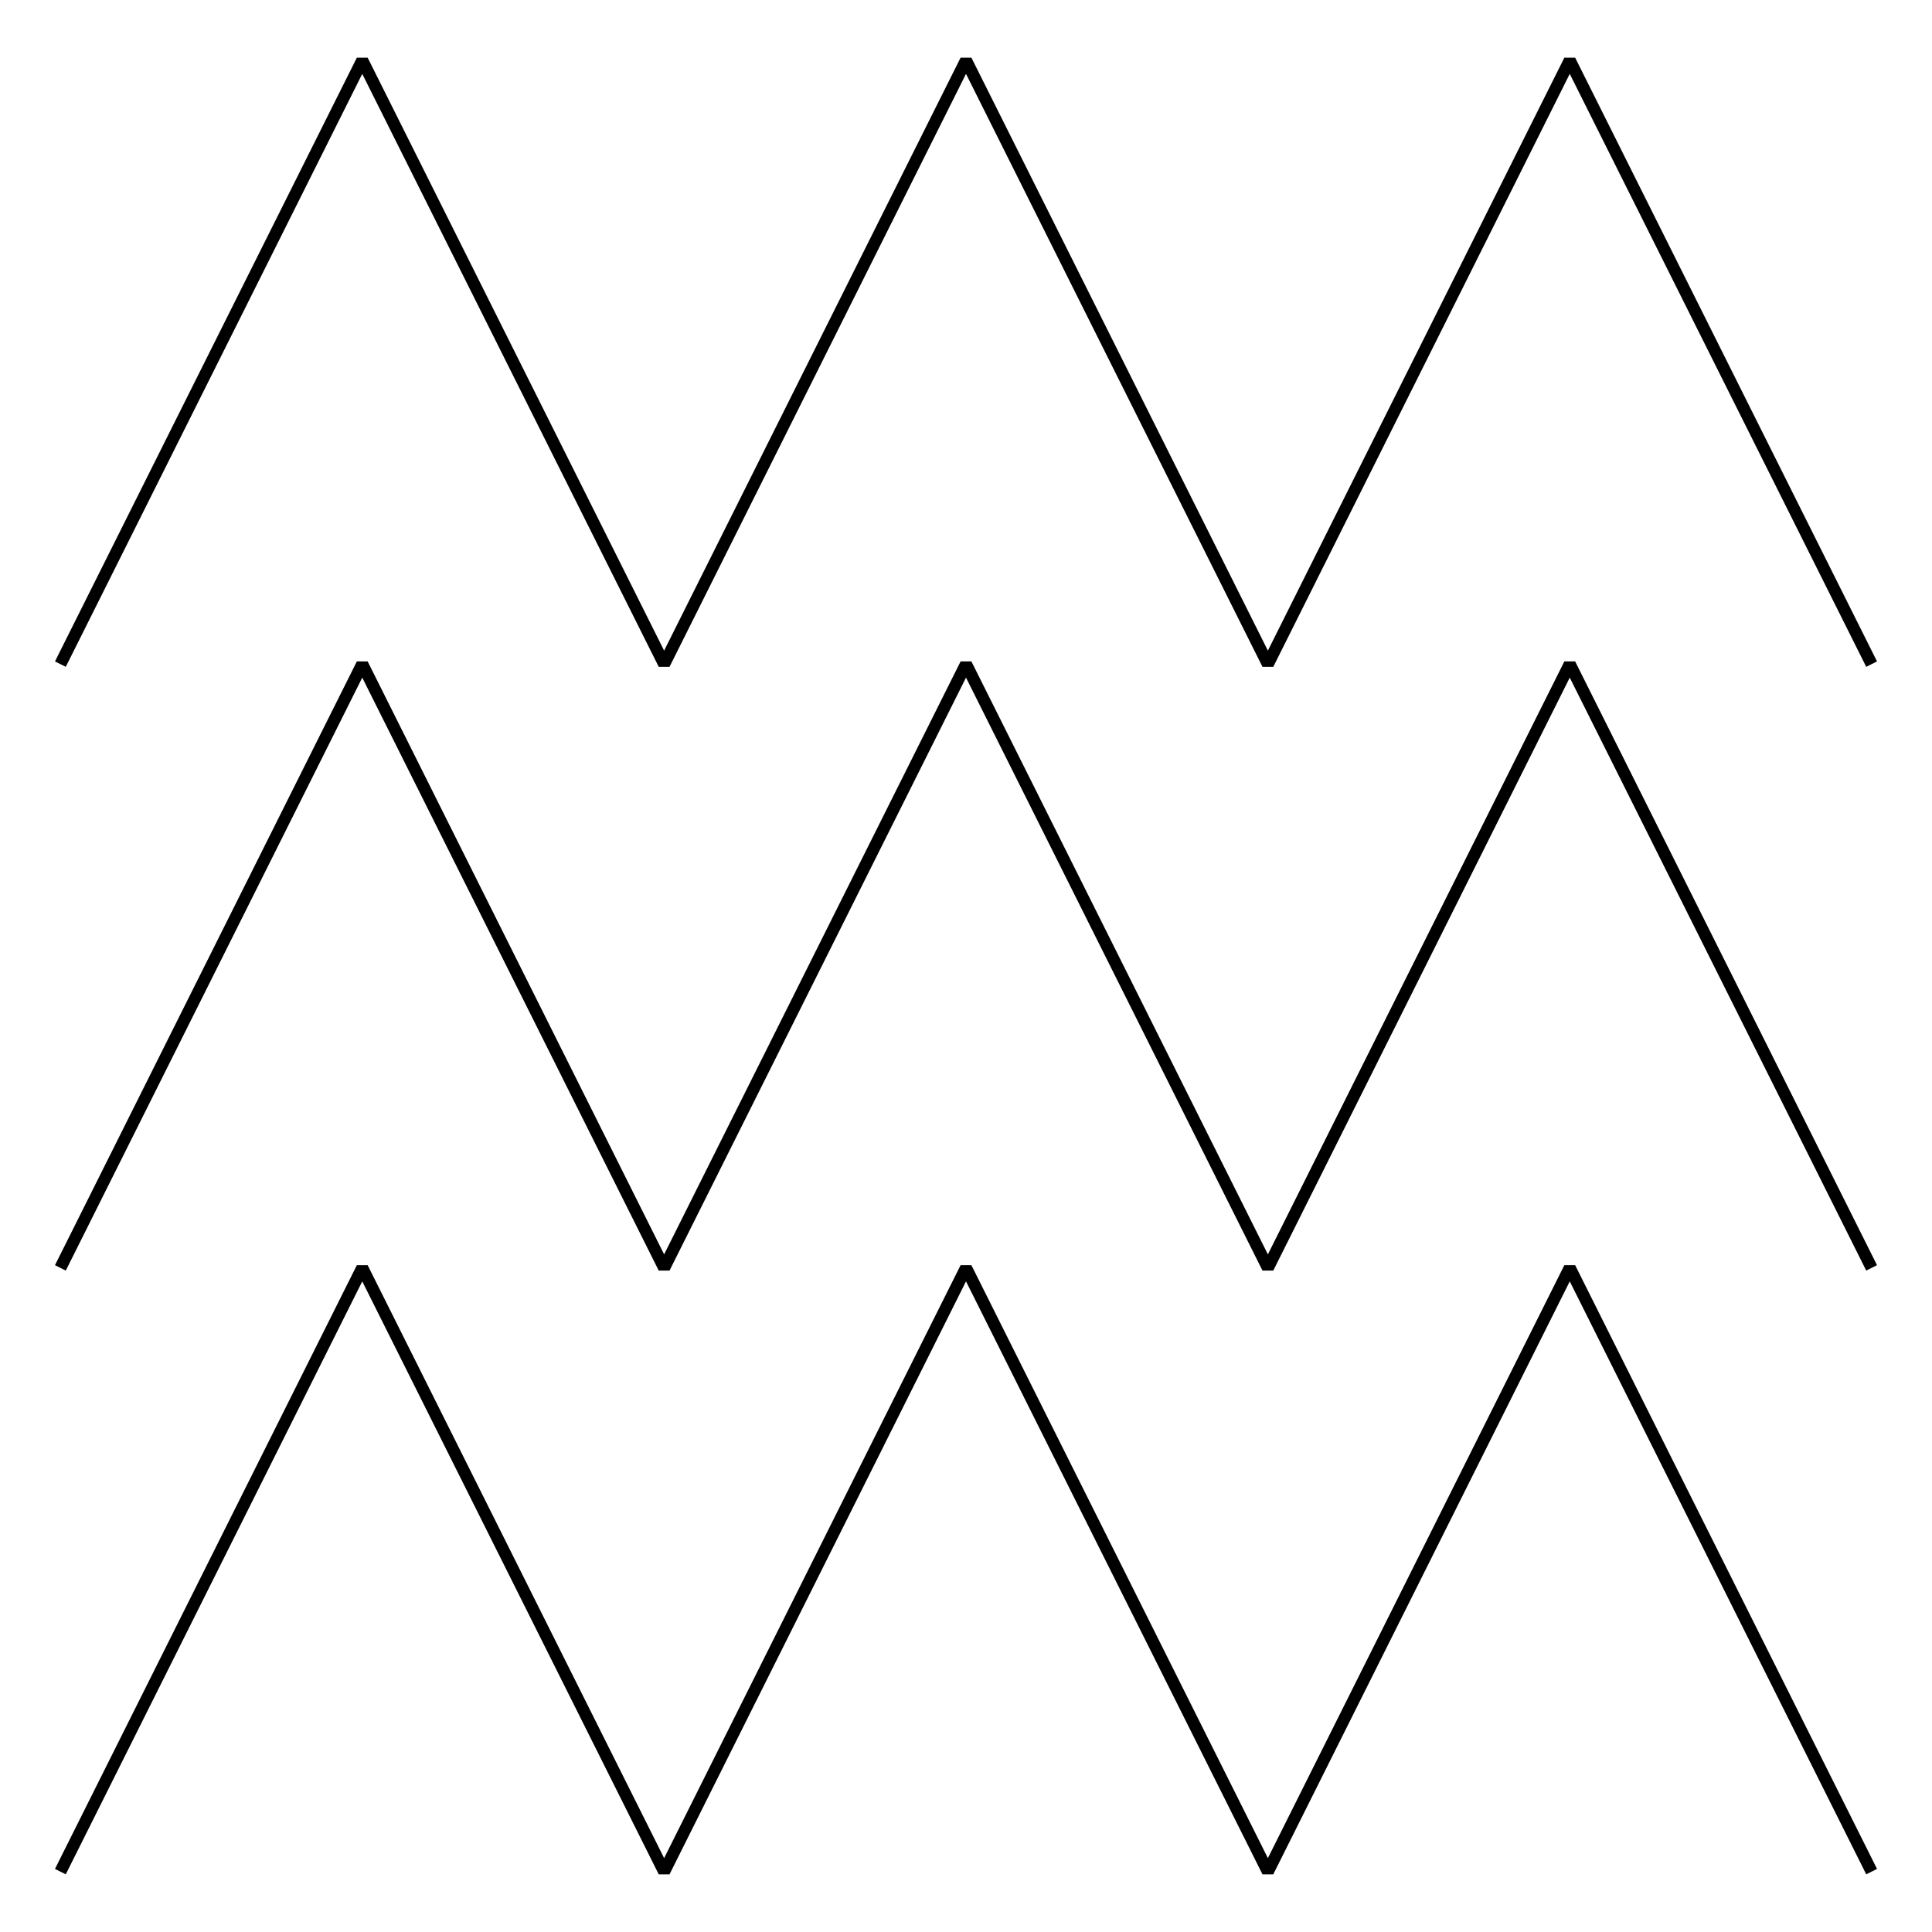
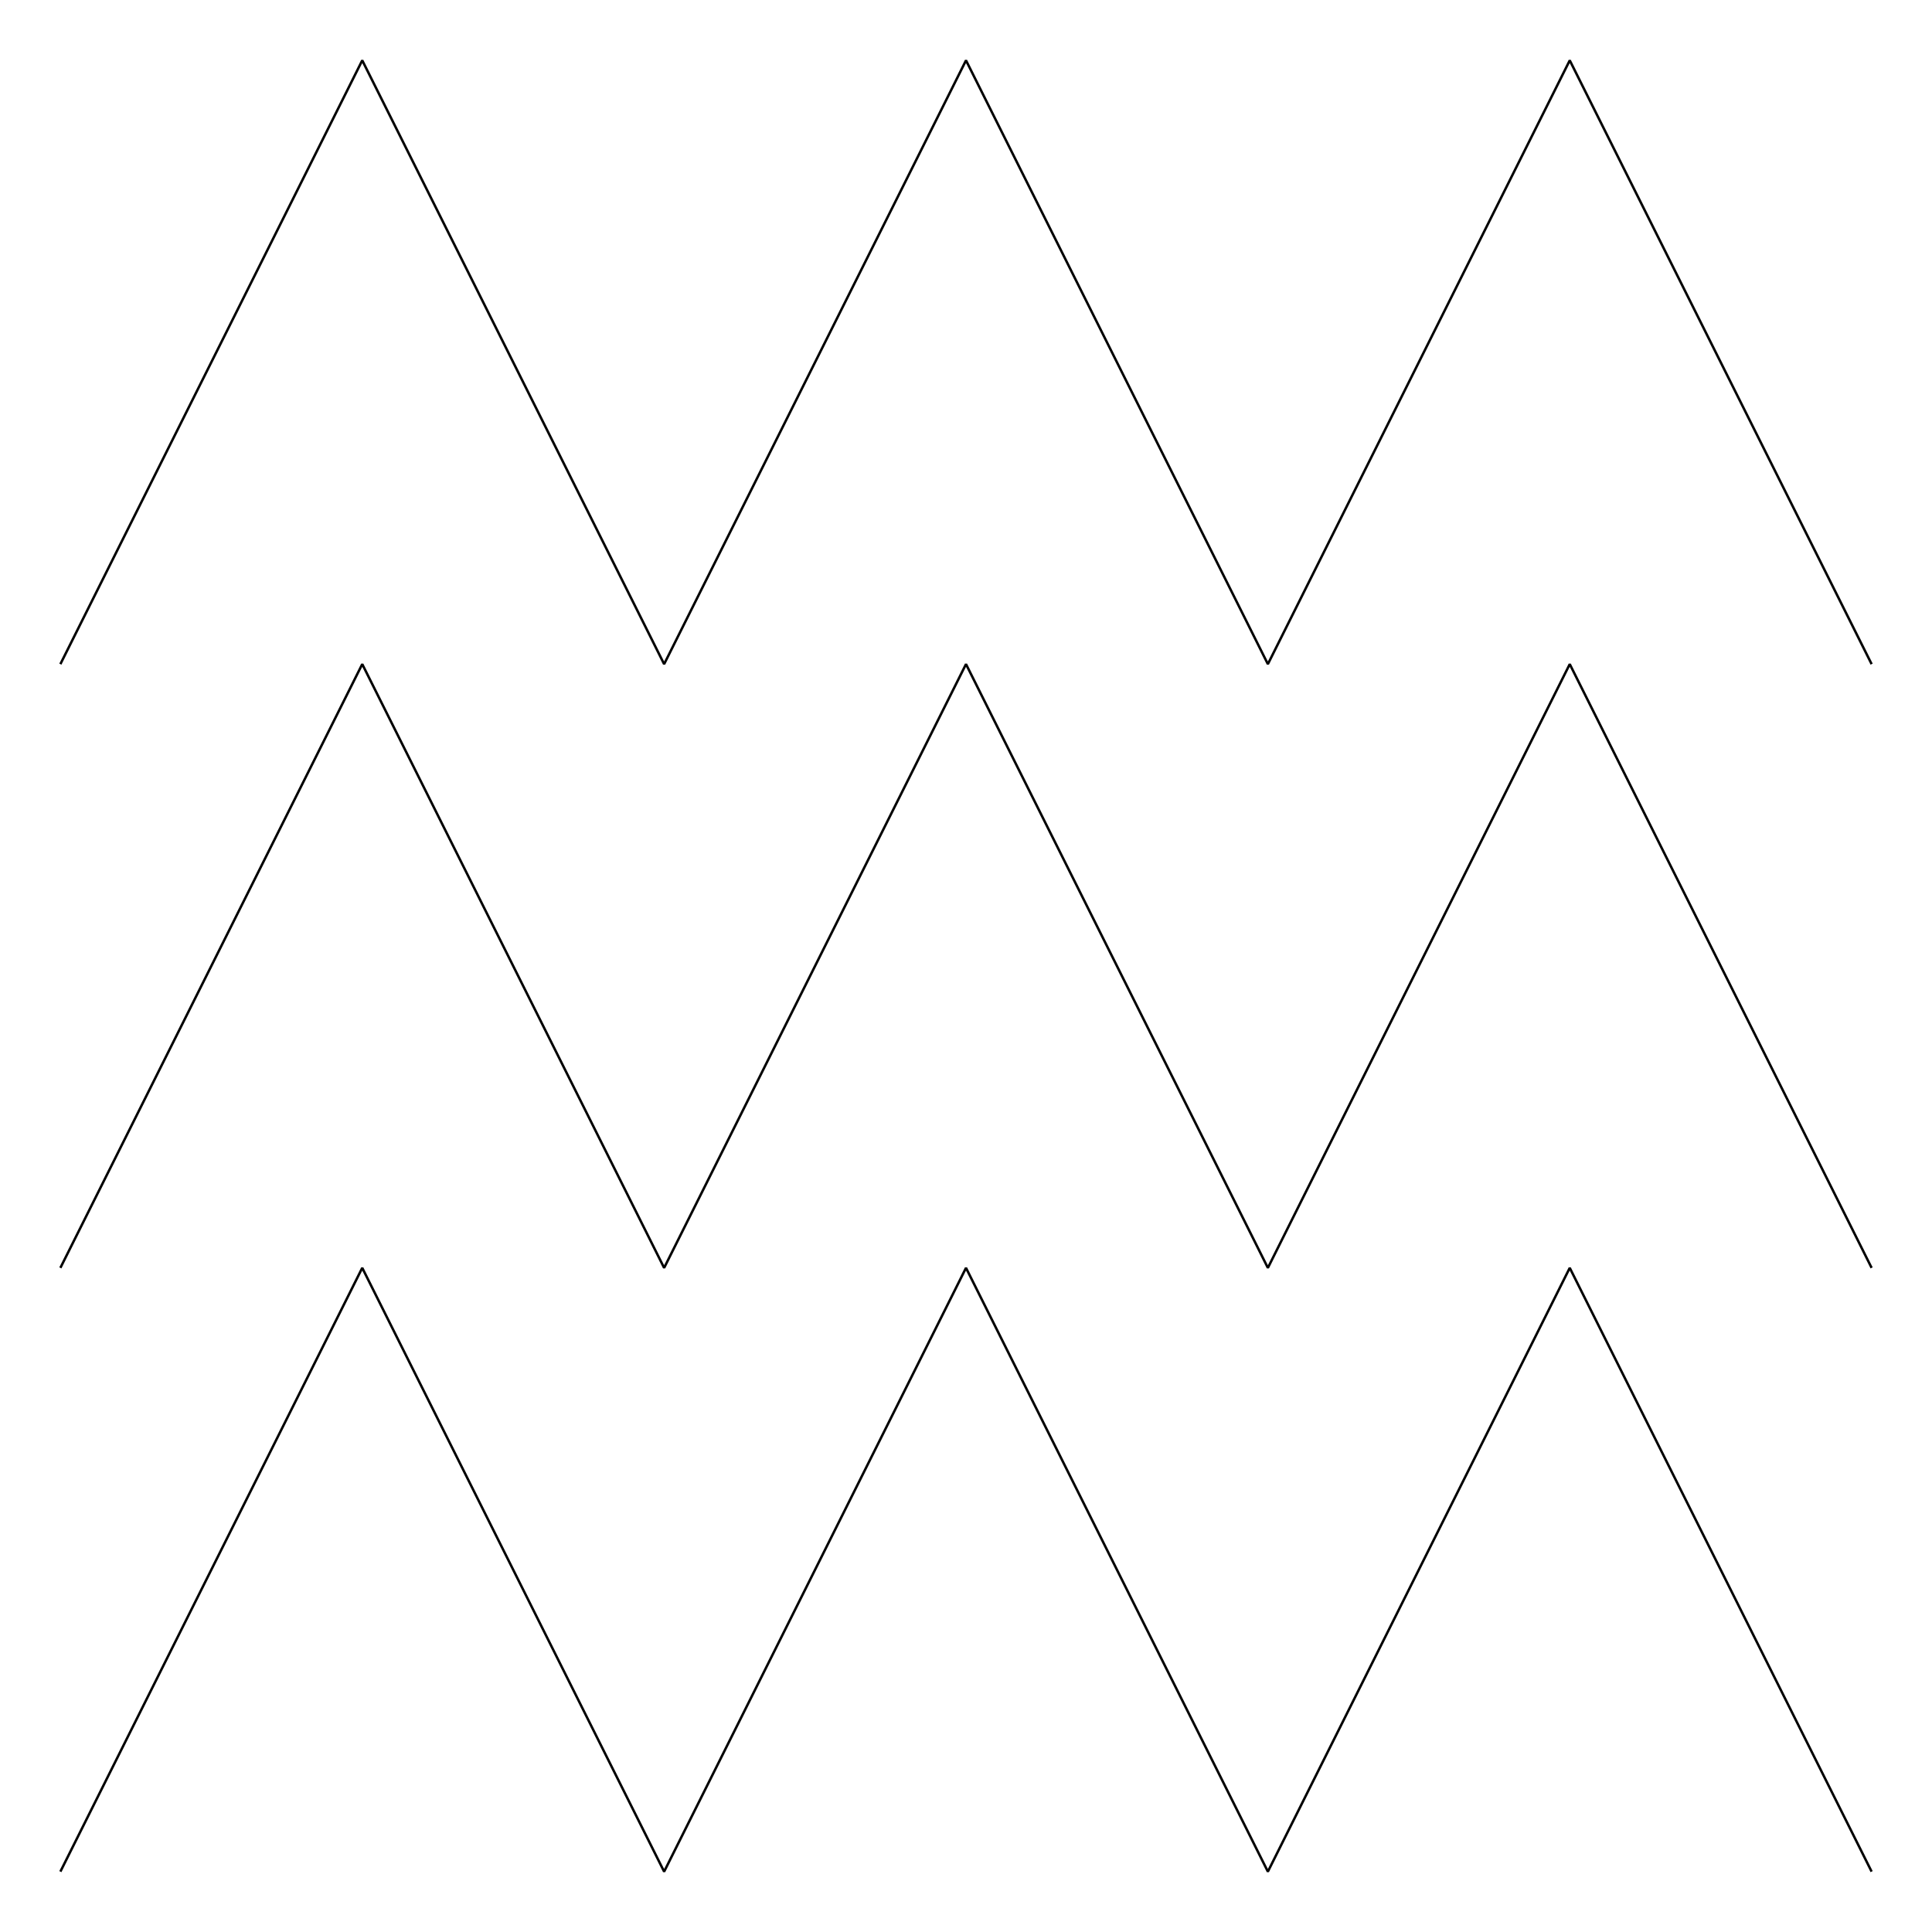
<svg xmlns="http://www.w3.org/2000/svg" xmlns:ns1="http://vectornator.io" height="100%" stroke-miterlimit="10" style="fill-rule:nonzero;clip-rule:evenodd;stroke-linecap:round;stroke-linejoin:round;" version="1.1" viewBox="-25 600 800 800" width="100%" xml:space="preserve">
  <defs />
  <g id="Layer" ns1:layerName="Layer">
-     <path vector-effect="non-scaling-stroke" d="M0 1125L125 875L250 1125L375 875L500 1125L625 875L750 1125" fill="none" opacity="1" stroke="#000000" stroke-linecap="butt" stroke-linejoin="bevel" stroke-width="5" ns1:layerName="곡선 1" />
-     <path vector-effect="non-scaling-stroke" d="M2.27374e-13 875L125 625L250 875L375 625L500 875L625 625L750 875" fill="none" opacity="1" stroke="#000000" stroke-linecap="butt" stroke-linejoin="bevel" stroke-width="5" ns1:layerName="곡선 2" />
-     <path vector-effect="non-scaling-stroke" d="M2.27374e-13 1375L125 1125L250 1375L375 1125L500 1375L625 1125L750 1375" fill="none" opacity="1" stroke="#000000" stroke-linecap="butt" stroke-linejoin="bevel" stroke-width="5" ns1:layerName="곡선 3" />
+     <path vector-effect="non-scaling-stroke" d="M0 1125L125 875L250 1125L375 875L500 1125L625 875L750 1125" fill="none" opacity="1" stroke="#000000" stroke-linecap="butt" stroke-linejoin="bevel" stroke-width="1" ns1:layerName="곡선 1" />
+     <path vector-effect="non-scaling-stroke" d="M2.27374e-13 875L125 625L250 875L375 625L500 875L625 625L750 875" fill="none" opacity="1" stroke="#000000" stroke-linecap="butt" stroke-linejoin="bevel" stroke-width="1" ns1:layerName="곡선 2" />
+     <path vector-effect="non-scaling-stroke" d="M2.27374e-13 1375L125 1125L250 1375L375 1125L500 1375L625 1125L750 1375" fill="none" opacity="1" stroke="#000000" stroke-linecap="butt" stroke-linejoin="bevel" stroke-width="1" ns1:layerName="곡선 3" />
  </g>
</svg>
